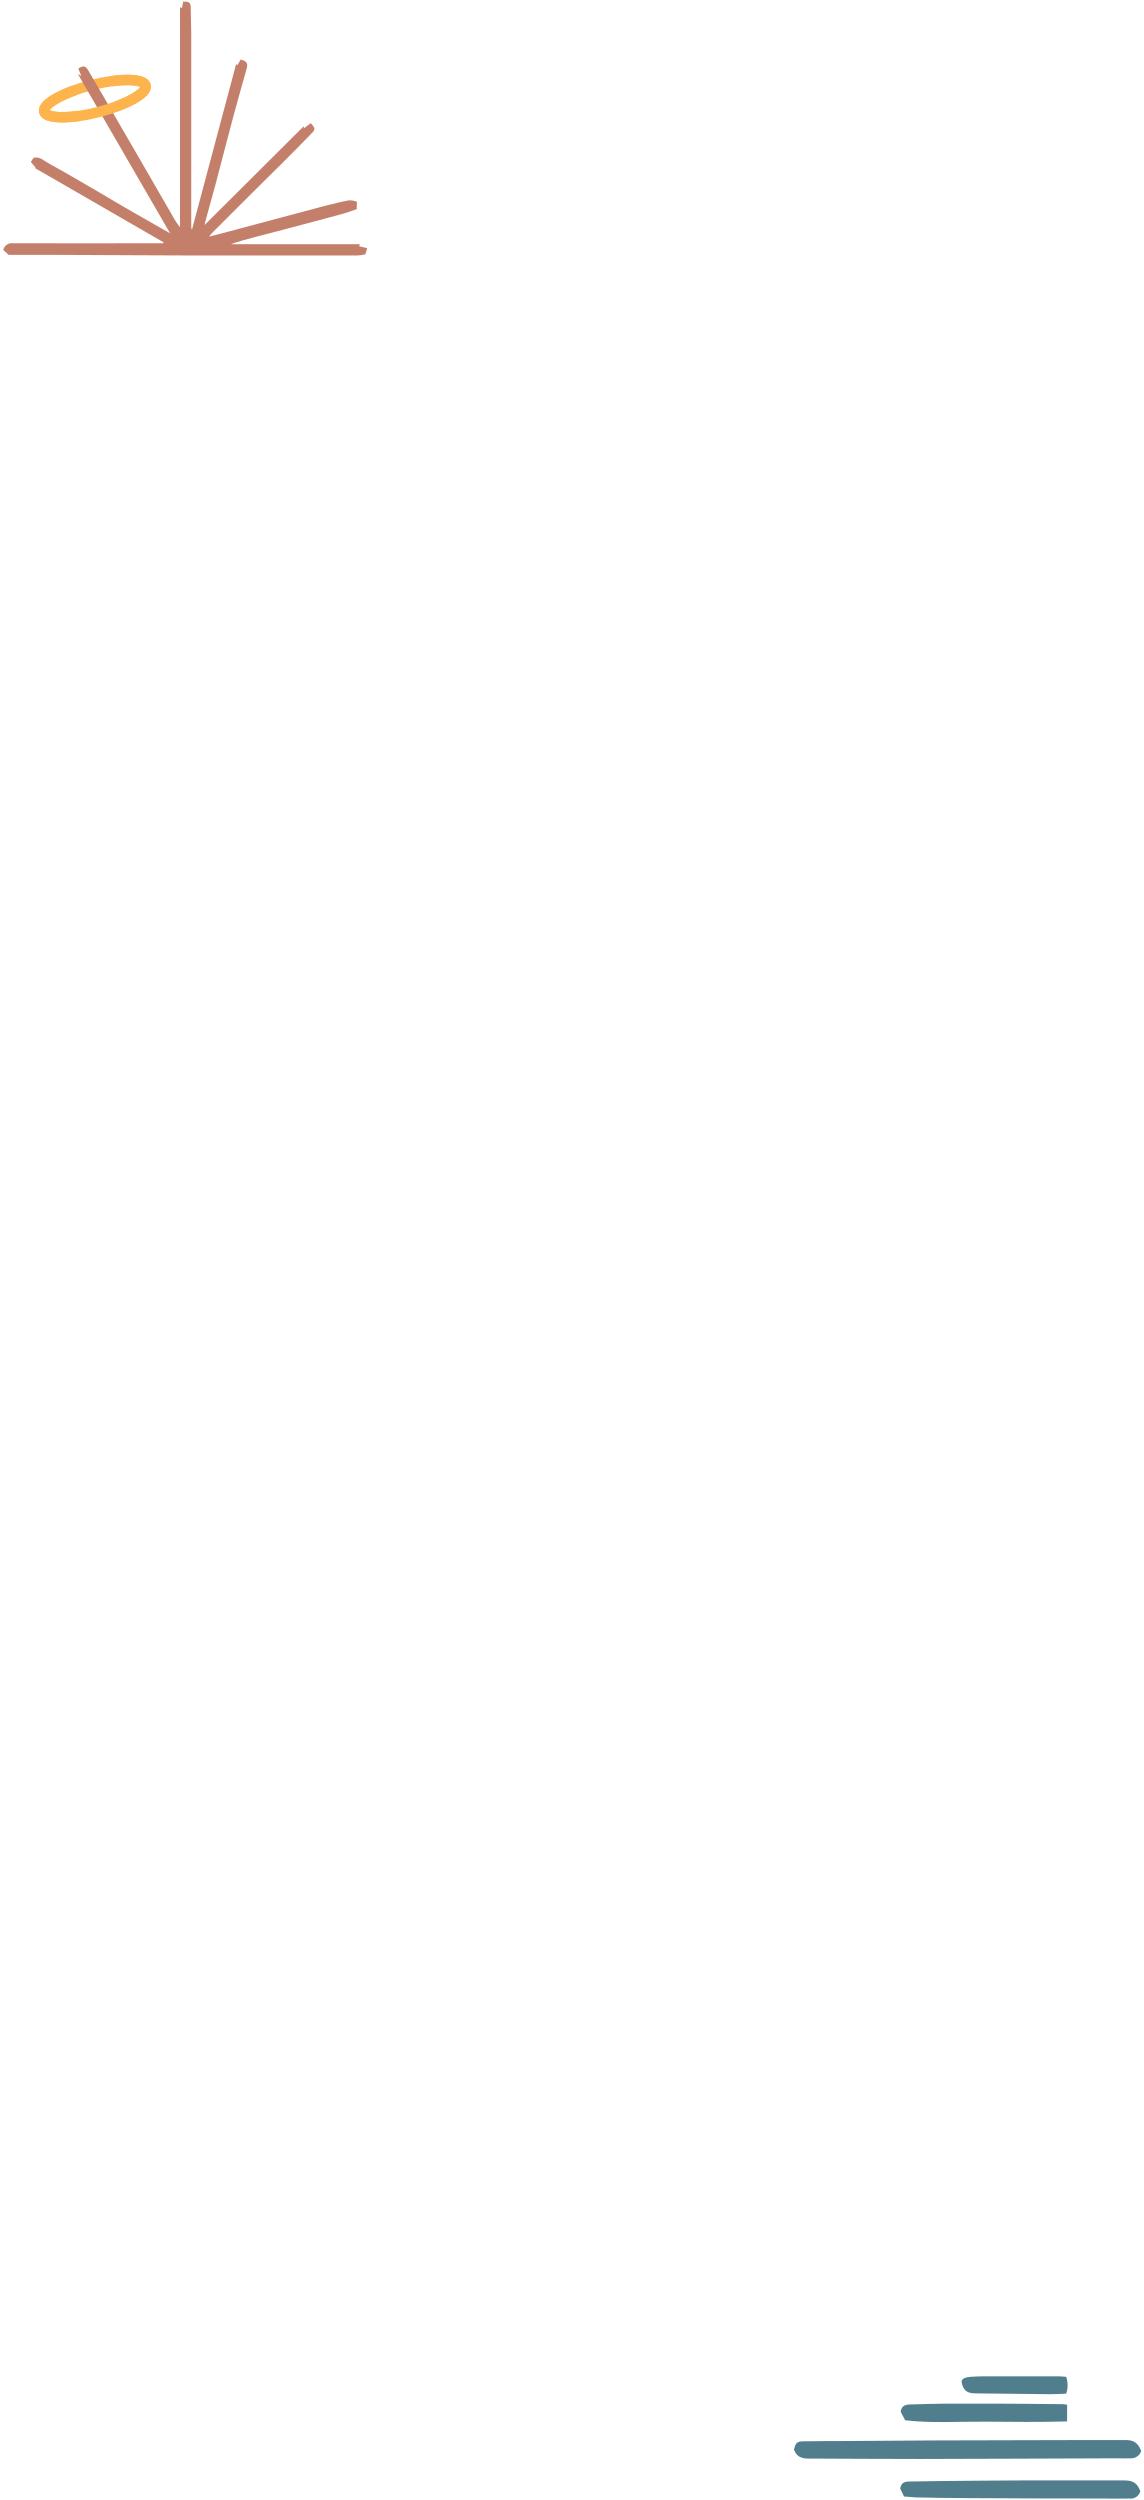
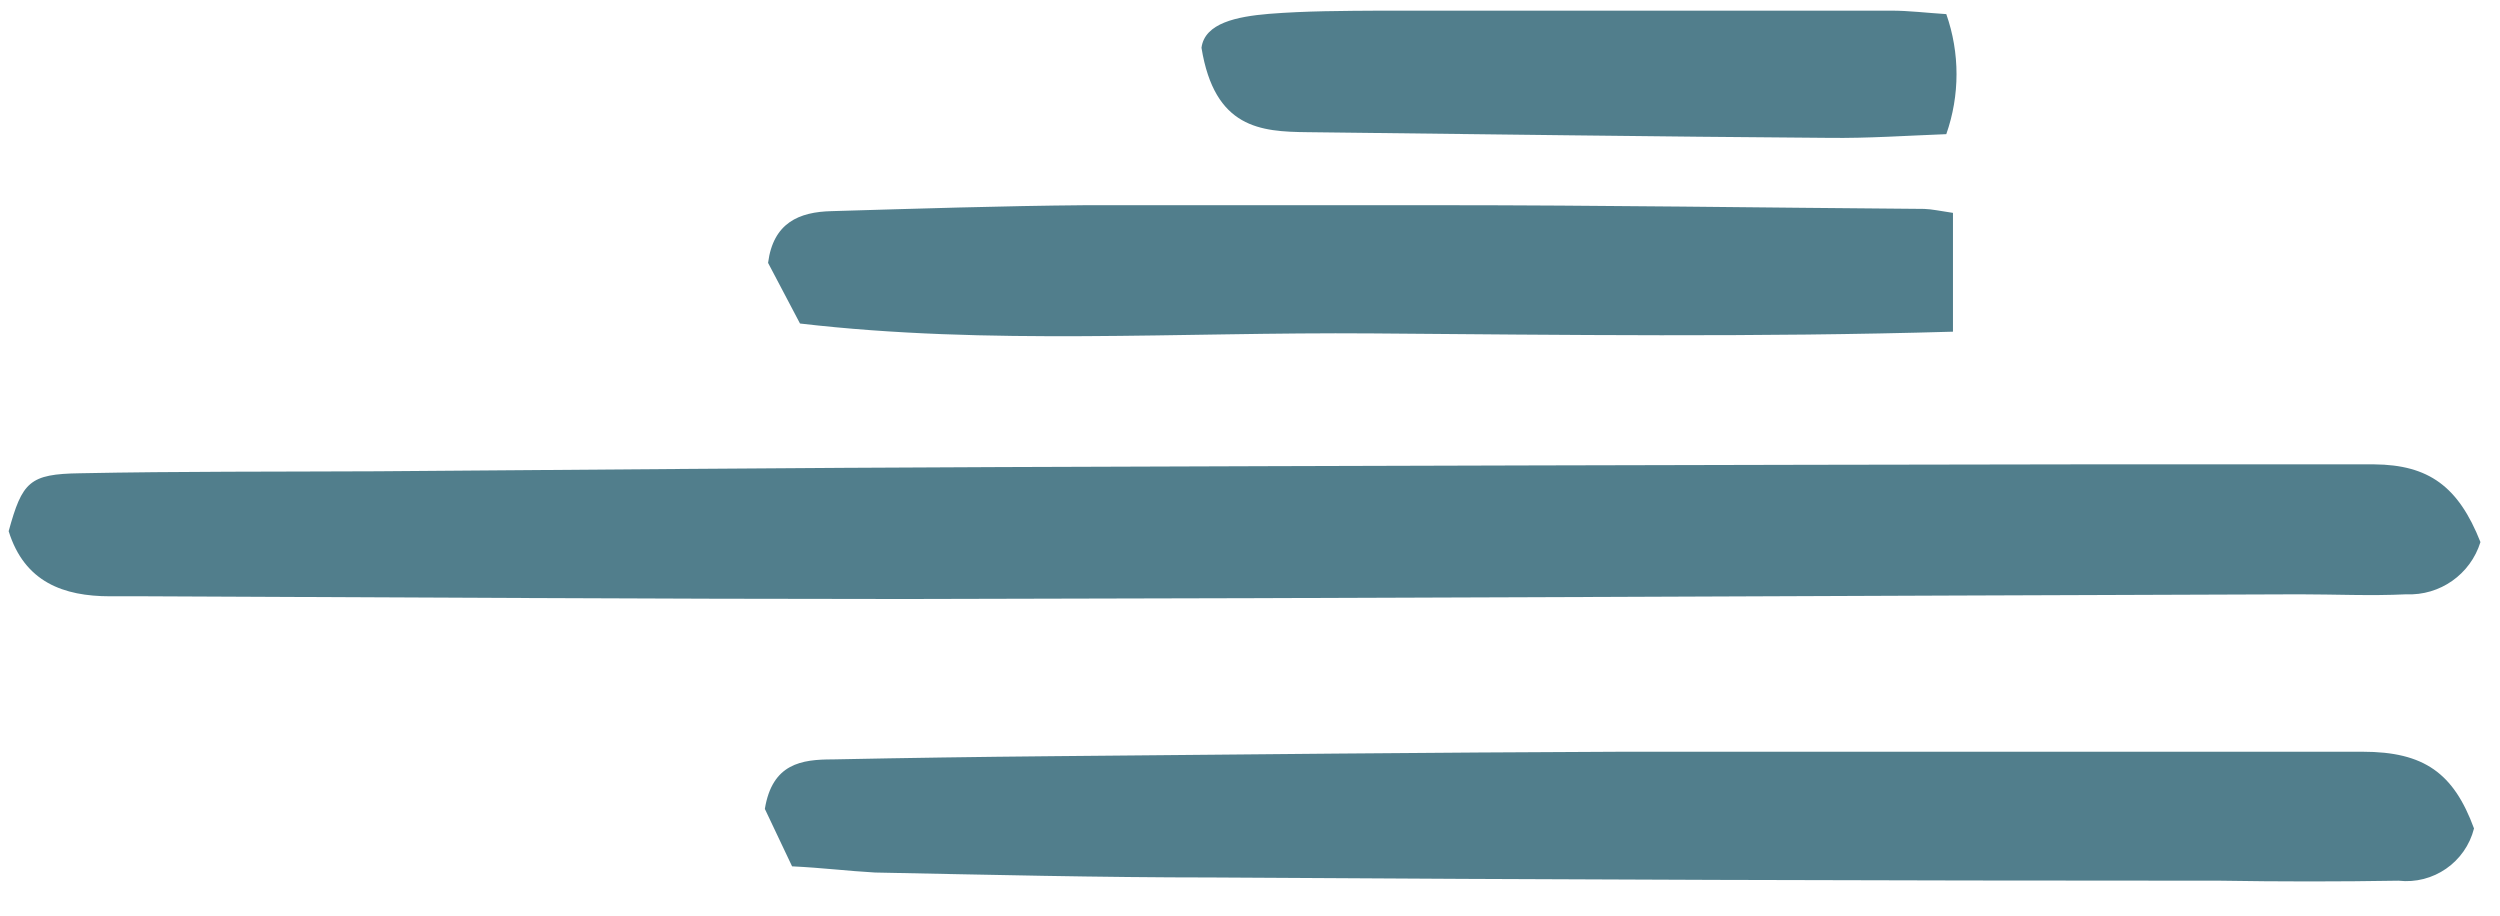
- <svg xmlns="http://www.w3.org/2000/svg" width="329" height="719">
-   <g fill="none" fill-rule="evenodd">
-     <path d="M328.21 704.9a3 3 0 01-3 2.11c-1.44.07-2.88 0-4.32 0-18.77.06-37.54.16-56.32.19-10.23 0-20.45-.07-30.68-.11h-1.44c-1.88 0-3.46-.57-4.1-2.63.55-2 .84-2.31 2.88-2.34 4-.08 8-.06 12-.08 8.38-.06 16.76-.14 25.14-.17 14.52-.053 29.037-.09 43.55-.11h12c2.2.02 3.4.89 4.29 3.14zM260 718l-1.1-2.32c.3-1.84 1.49-2 2.74-2 2.947-.06 5.903-.103 8.87-.13 7.65-.07 15.31-.15 23-.18h29.94c2.49 0 3.68.87 4.5 3.1a2.82 2.82 0 01-3.05 2.11c-2.4.04-4.797.04-7.19 0-13.58 0-27.157-.043-40.73-.13-4.54 0-9.09-.11-13.63-.2-1.08-.06-2.11-.19-3.35-.25zM306.9 691.6v4.8c-7.91.23-15.7.13-23.49.07-7.79-.06-15.46.49-23.09-.4l-1.29-2.45c.21-1.62 1.25-2.06 2.57-2.09 3.42-.1 6.84-.21 10.26-.24h14.32c6.52 0 13 .1 19.56.15.31.01.62.08 1.16.16zM276.54 684.93c.13-1 1.43-1.26 2.72-1.37 1.51-.12 3-.12 4.55-.13h20.59c.72 0 1.43.09 2.23.14a7.32 7.32 0 010 4.85c-1.59.06-3.16.17-4.73.15-7-.05-14-.15-21.08-.23-1.89-.02-3.75-.15-4.28-3.41z" fill="#517E8C" fill-rule="nonzero" />
-     <path d="M33.18 30.72c5.47-2 9.11-4.42 8.69-6.1-.55-2.14-7.52-2.2-15.57-.15-8.05 2.05-14.13 5.46-13.58 7.6.41 1.6 4.43 2 9.81 1.29" stroke="#FEB44D" stroke-width="3" />
-     <path d="M1 71.62a2.55 2.55 0 012.75-1.66c13.92.06 27.83 0 41.75 0h1.43l.11-.27-37-21.36.17-.17-1.34-1.58.76-1.18c1.77-.49 2.92.78 4.19 1.48 4.6 2.53 9.13 5.2 13.67 7.83 2.87 1.67 5.71 3.39 8.58 5.05 4.18 2.41 8.38 4.79 12.86 7.35L22.4 21.3l1 .57-.88-2.13c1.47-1 2.11-.87 3 .73 1.78 3 3.54 6.09 5.31 9.13l9.65 16.66c2.98 5.153 5.957 10.307 8.93 15.46a24.05 24.05 0 002.36 3.65V2.09l.57.2.32-1.81c1.29-.09 2.16.08 2.19 1.46 0 2.55.14 5.09.15 7.63V65.08a1.8 1.8 0 00.2 1c4.22-15.83 8.45-31.66 12.7-47.6l.43.2.87-1.56c1.82.49 2.18 1.07 1.71 2.74-1.19 4.3-2.46 8.59-3.61 12.91-1.84 6.87-3.59 13.76-5.41 20.64-.94 3.55-2 7.08-2.93 10.62 0 .18-.06.37-.11.67l28.54-28.43v.64l2-1.49c1.6 1.77 1.22 1.9-.29 3.47-5.44 5.62-11 11.07-16.58 16.59-3.78 3.767-7.557 7.54-11.33 11.32-.3.3-.56.64-1.1 1.26 1.42-.36 2.51-.62 3.6-.91l23.49-6.27c2.09-.55 4.17-1.14 6.27-1.67 2.31-.58 4.62-1.17 7-1.61a6.63 6.63 0 012.22.44l-.09 1.74.1.32c-1.31.45-2.6 1-3.93 1.34-4.69 1.29-9.39 2.53-14.1 3.78-3.66 1-7.33 1.91-11 2.87-2.43.63-4.86 1.28-7.26 2.15h37.12c-.1.25-.16.42-.23.58l2.33.55-.54 1.77a16.25 16.25 0 01-2.25.34H56.18c-6.37 0-12.73-.05-19.1-.08l-21.16-.1H2.47L.96 71.9l.04-.28z" fill="#C47F6A" fill-rule="nonzero" />
-     <path d="M21.4 26c-5.47 2-9.11 4.42-8.68 6.1.55 2.14 7.51 2.2 15.56.15 8.05-2.05 14.13-5.46 13.59-7.6-.41-1.6-4.43-2-9.82-1.29" stroke="#FEB44D" stroke-width="3" />
-   </g>
+ <svg xmlns="http://www.w3.org/2000/svg" width="101" height="37">
+   <path d="M100.21 21.9a3 3 0 01-3 2.11c-1.44.07-2.88 0-4.32 0-18.77.06-37.54.16-56.32.19-10.23 0-20.45-.07-30.68-.11H4.45c-1.88 0-3.46-.57-4.1-2.63.55-2 .84-2.31 2.88-2.34 4-.08 8-.06 12-.08 8.38-.06 16.76-.14 25.14-.17 14.52-.053 29.037-.09 43.55-.11h12c2.2.02 3.4.89 4.29 3.14zM32 35l-1.1-2.32c.3-1.84 1.49-2 2.74-2 2.947-.06 5.903-.103 8.87-.13 7.65-.07 15.31-.15 23-.18h29.94c2.49 0 3.68.87 4.5 3.1a2.82 2.82 0 01-3.05 2.11c-2.4.04-4.797.04-7.19 0-13.58 0-27.157-.043-40.73-.13-4.54 0-9.09-.11-13.63-.2-1.08-.06-2.11-.19-3.35-.25zM78.9 8.6v4.8c-7.91.23-15.7.13-23.49.07-7.79-.06-15.46.49-23.09-.4l-1.29-2.45c.21-1.62 1.25-2.06 2.57-2.09 3.42-.1 6.84-.21 10.26-.24h14.32c6.52 0 13 .1 19.56.15.31.01.62.08 1.16.16zM48.54 1.93c.13-1 1.43-1.26 2.72-1.37 1.51-.12 3-.12 4.55-.13H76.4c.72 0 1.43.09 2.23.14a7.32 7.32 0 010 4.85c-1.59.06-3.16.17-4.73.15-7-.05-14-.15-21.08-.23-1.89-.02-3.75-.15-4.28-3.41z" fill="#517E8C" />
</svg>
